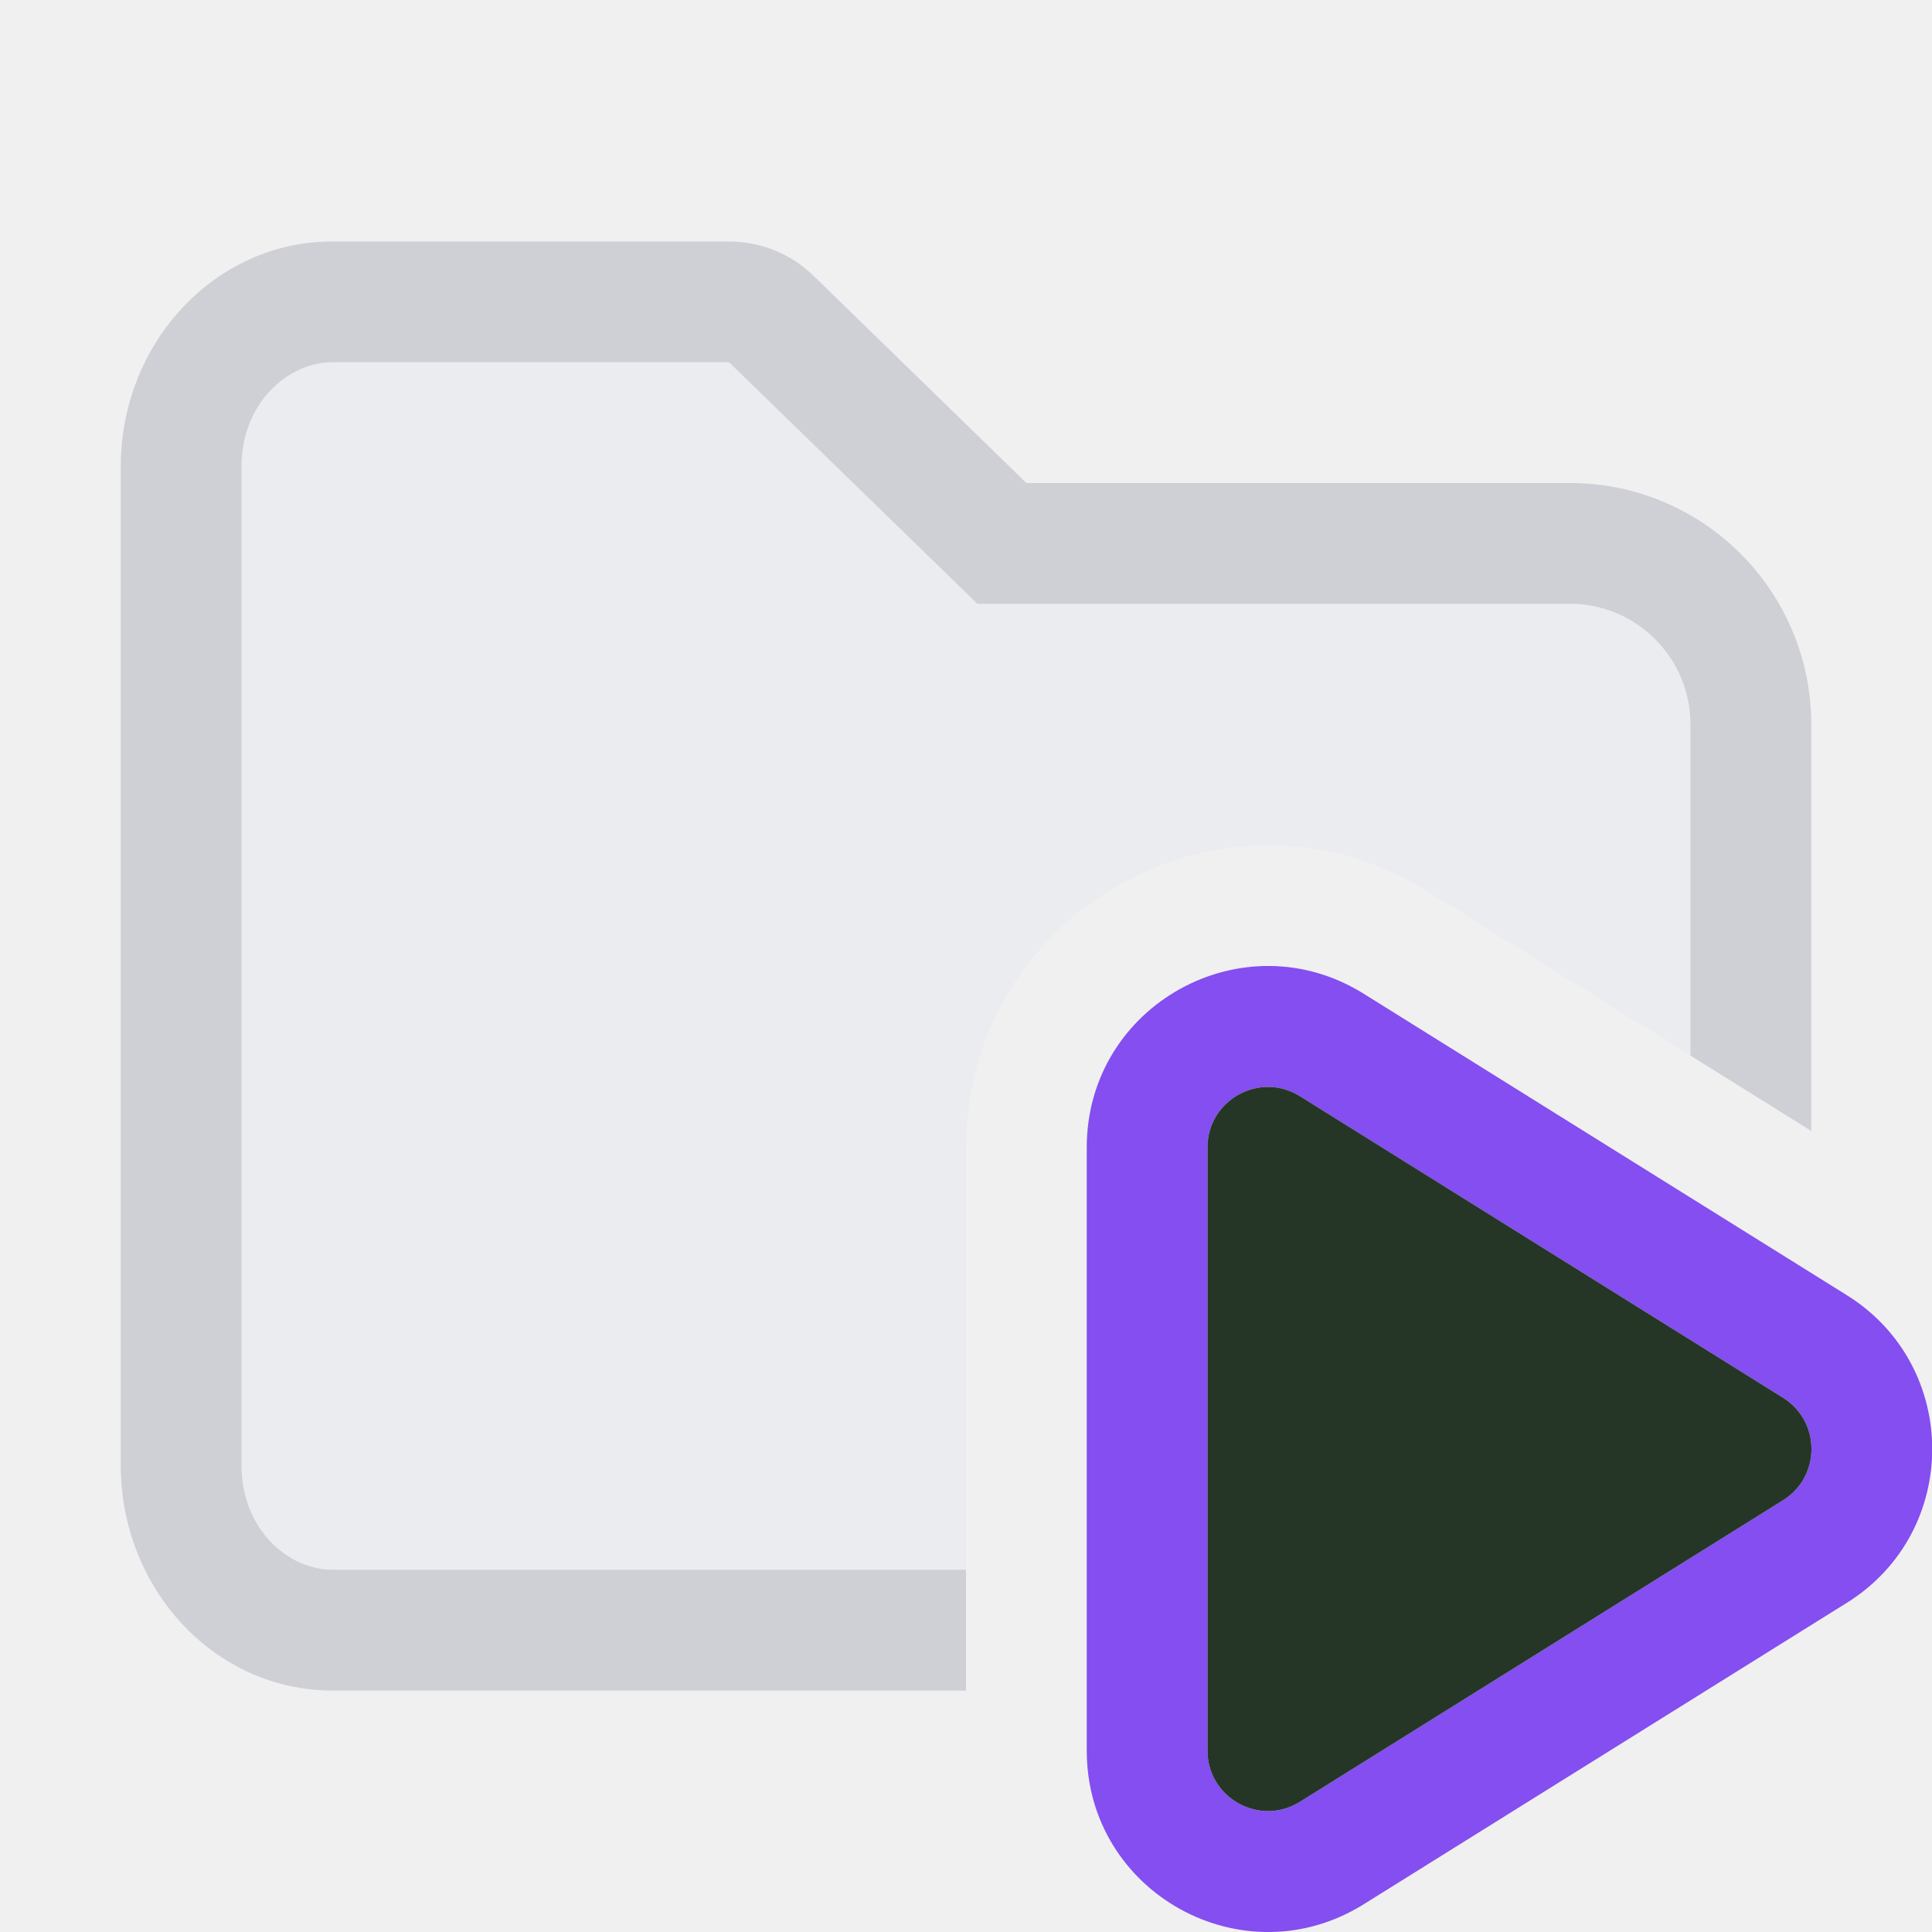
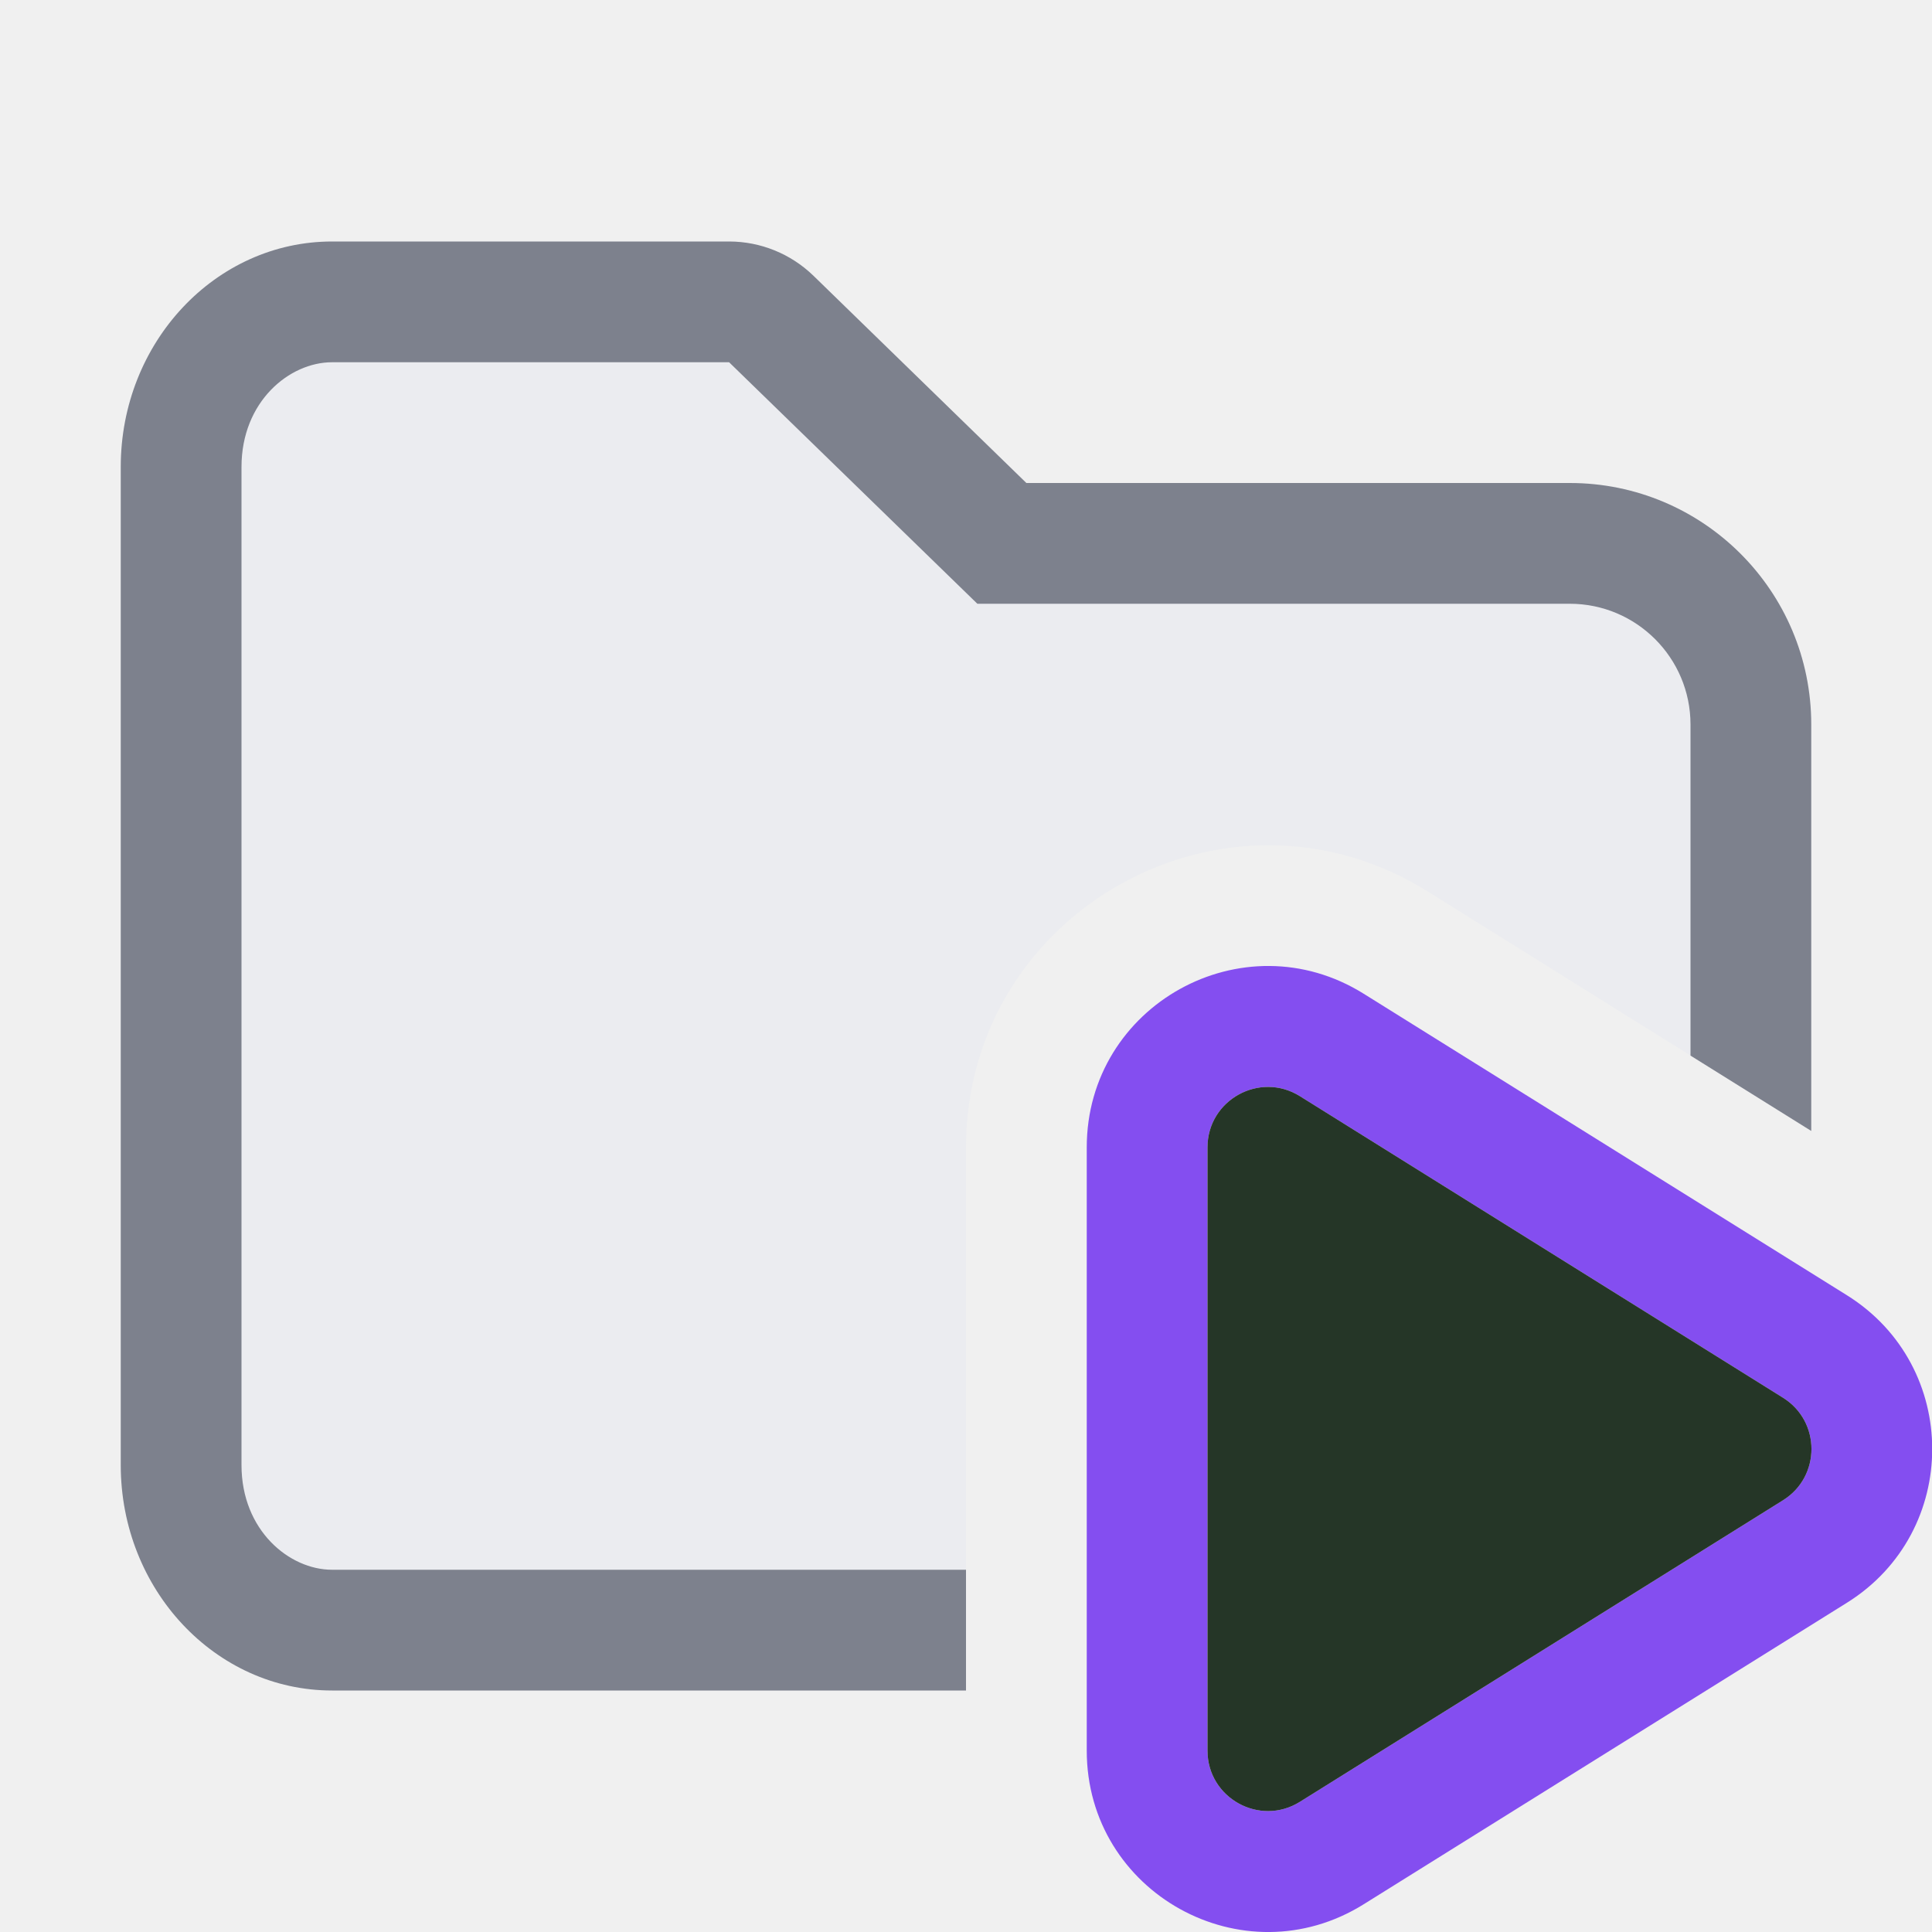
<svg xmlns="http://www.w3.org/2000/svg" width="16" height="16" viewBox="0 0 16 16" fill="none">
  <g clip-path="url(#clip0_2772_38609)">
    <g clip-path="url(#clip1_2772_38609)">
      <path d="M1 3.867C1 2.836 1.784 2 2.75 2H6.038C6.299 2 6.549 2.102 6.736 2.283L8.5 4L13 4C14.105 4 15 4.895 15 6V9.366L11.824 7.383C10.159 6.344 8 7.541 8 9.504V14H2.75C1.784 14 1 13.164 1 12.133V3.867Z" fill="#ebecf0" />
      <path fill-rule="evenodd" clip-rule="evenodd" d="M9 9.502C9 8.324 10.295 7.606 11.294 8.23L15.296 10.727C16.237 11.315 16.237 12.685 15.296 13.273L11.294 15.77C10.295 16.394 9 15.676 9 14.498V9.502ZM10.765 9.078C10.432 8.87 10 9.11 10 9.502V14.498C10 14.89 10.432 15.13 10.765 14.922L14.767 12.424C15.08 12.228 15.08 11.772 14.767 11.576L10.765 9.078Z" fill="#844ef0" />
      <path d="M10 9.502C10 9.11 10.432 8.87 10.765 9.078L14.767 11.576C15.08 11.772 15.08 12.228 14.767 12.424L10.765 14.922C10.432 15.13 10 14.89 10 14.498V9.502Z" fill="#253627" />
-       <path d="M6.038 3L8.094 5H13C13.552 5 14 5.448 14 6V8.742L15 9.366V6C15 4.895 14.105 4 13 4L8.5 4L6.736 2.283C6.549 2.102 6.299 2 6.038 2H2.75C1.784 2 1 2.836 1 3.867V12.133C1 13.164 1.784 14 2.75 14H8V13H2.75C2.396 13 2 12.674 2 12.133V3.867C2 3.326 2.396 3 2.75 3H6.038Z" fill="#CED0D6" />
+       <path d="M6.038 3L8.094 5H13C13.552 5 14 5.448 14 6V8.742L15 9.366V6C15 4.895 14.105 4 13 4L8.5 4L6.736 2.283C6.549 2.102 6.299 2 6.038 2H2.75C1.784 2 1 2.836 1 3.867V12.133C1 13.164 1.784 14 2.75 14H8V13H2.75C2.396 13 2 12.674 2 12.133V3.867C2 3.326 2.396 3 2.75 3H6.038Z" fill="#7d818d" />
    </g>
  </g>
  <defs>
    <clipPath id="clip0_2772_38609">
      <rect width="16" height="16" fill="white" />
    </clipPath>
    <clipPath id="clip1_2772_38609">
      <rect width="16" height="16" fill="white" />
    </clipPath>
  </defs>
</svg>
